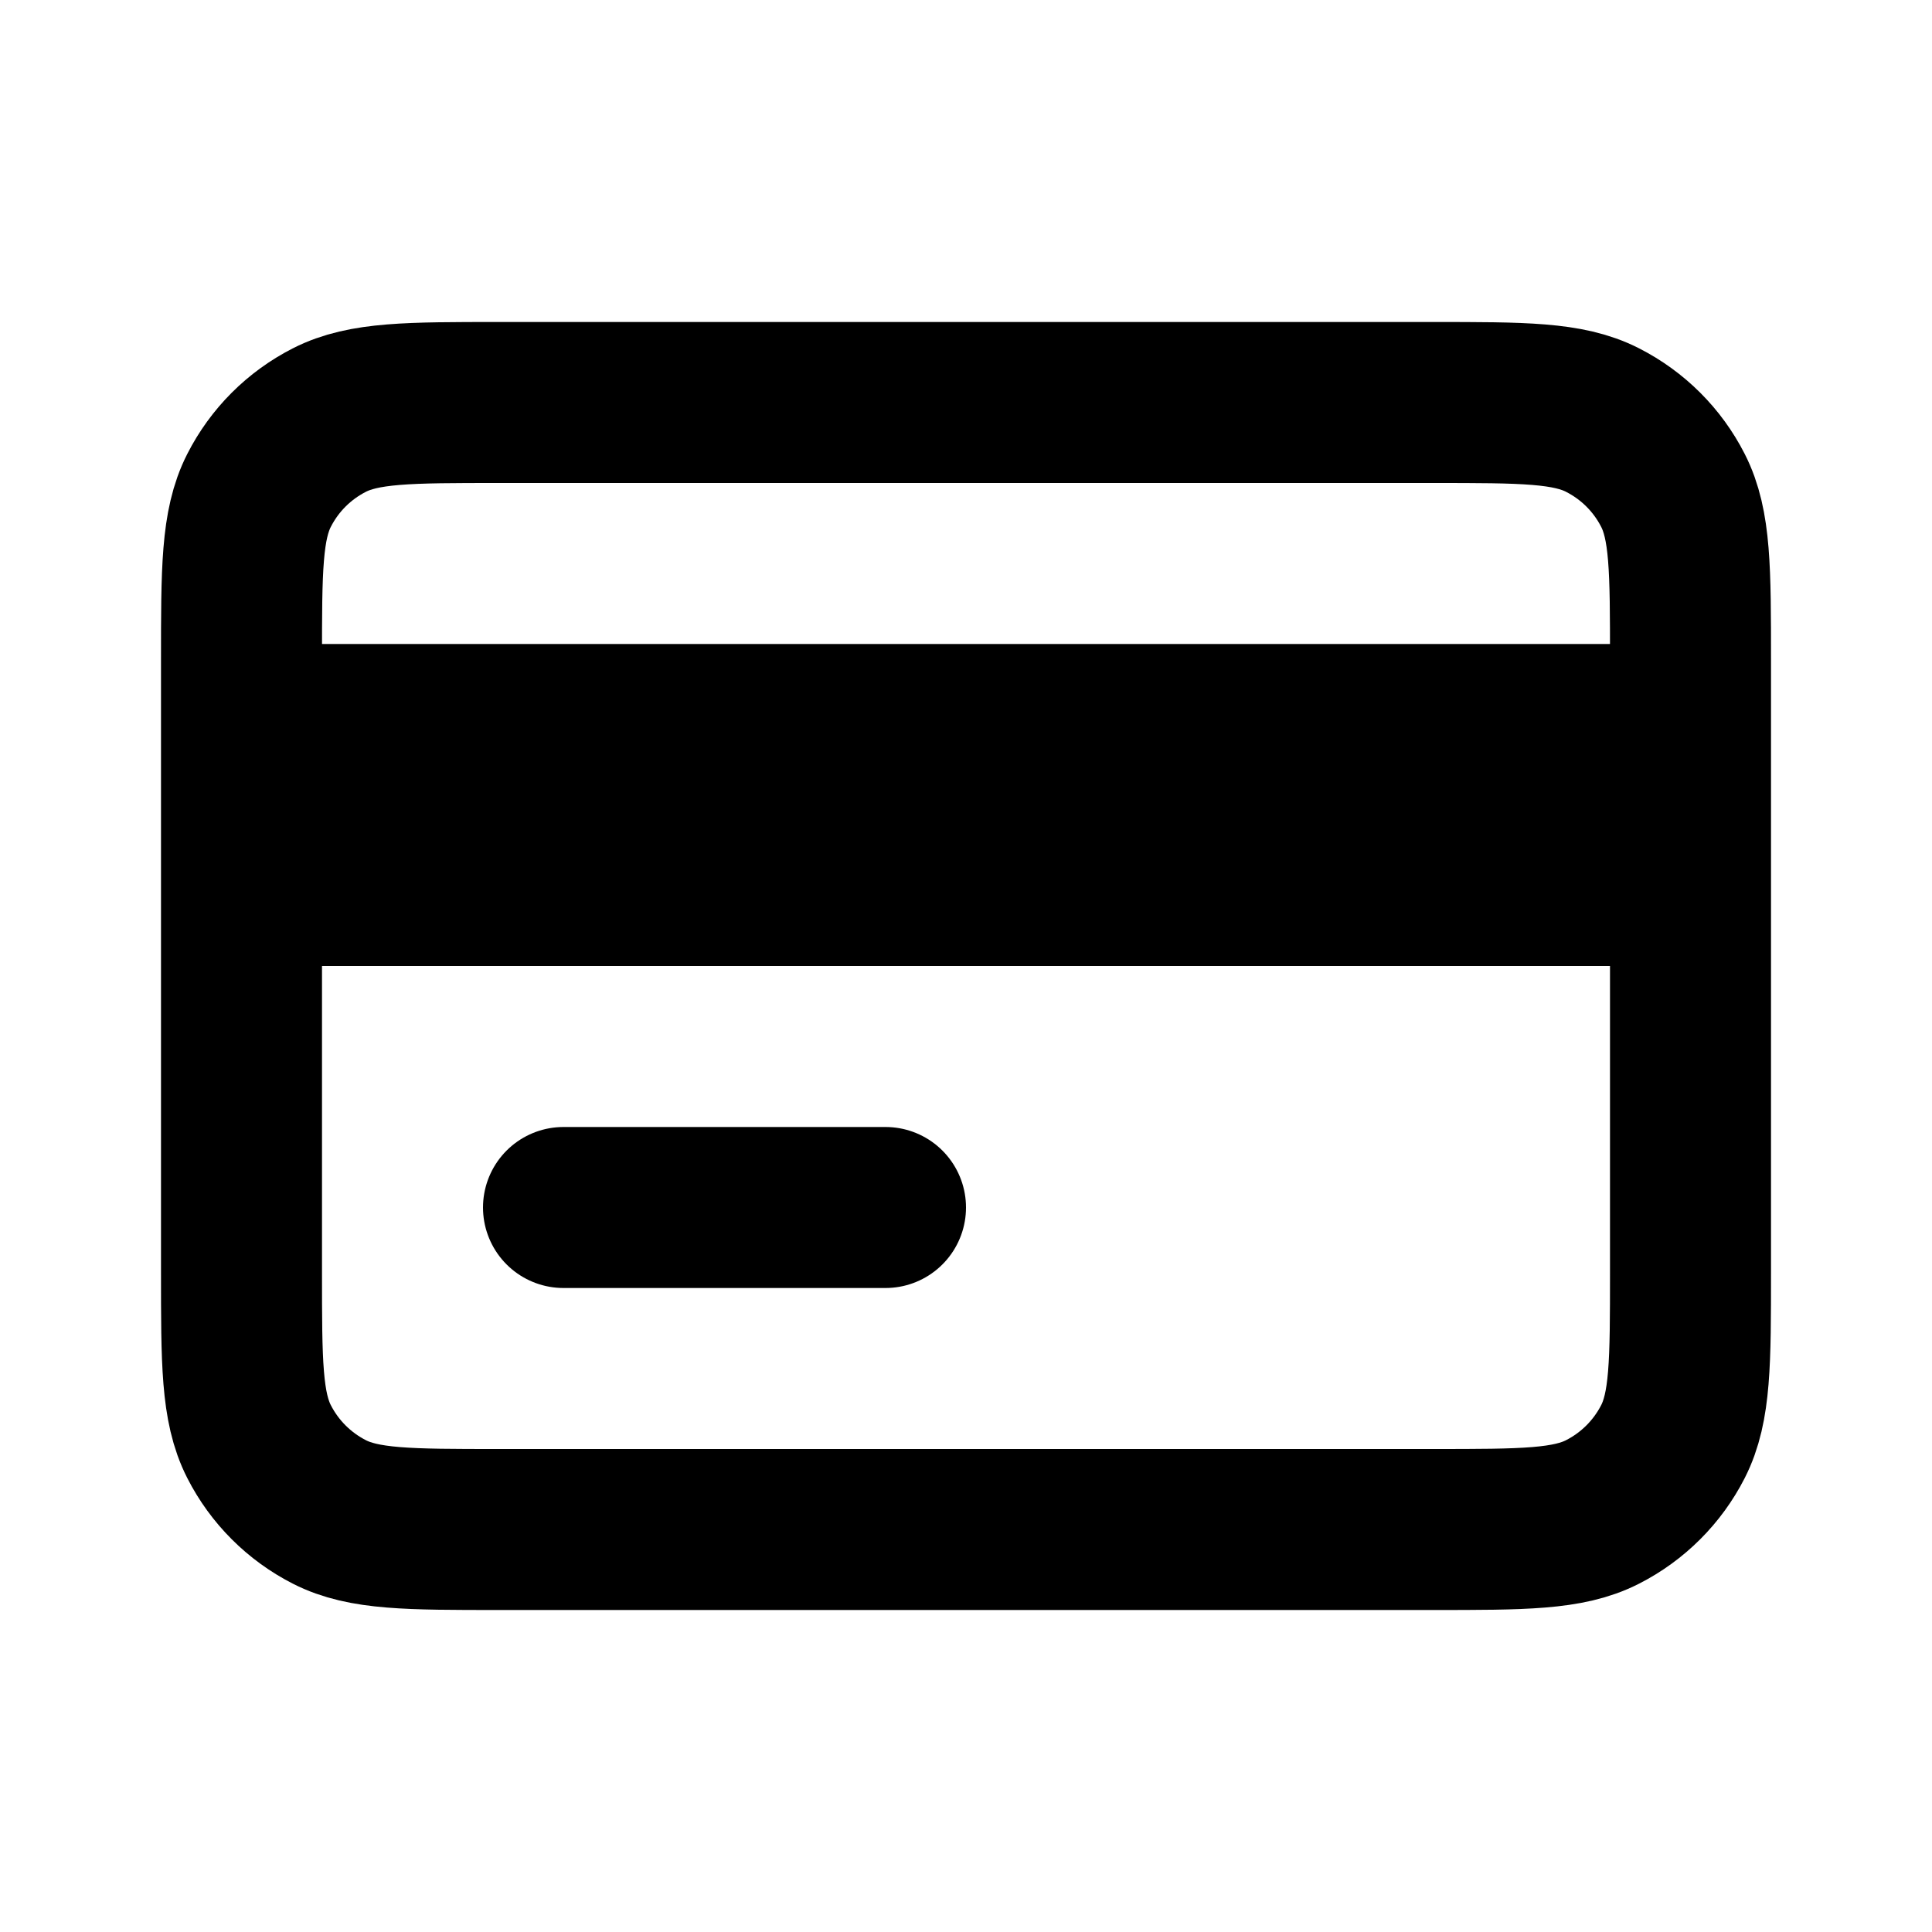
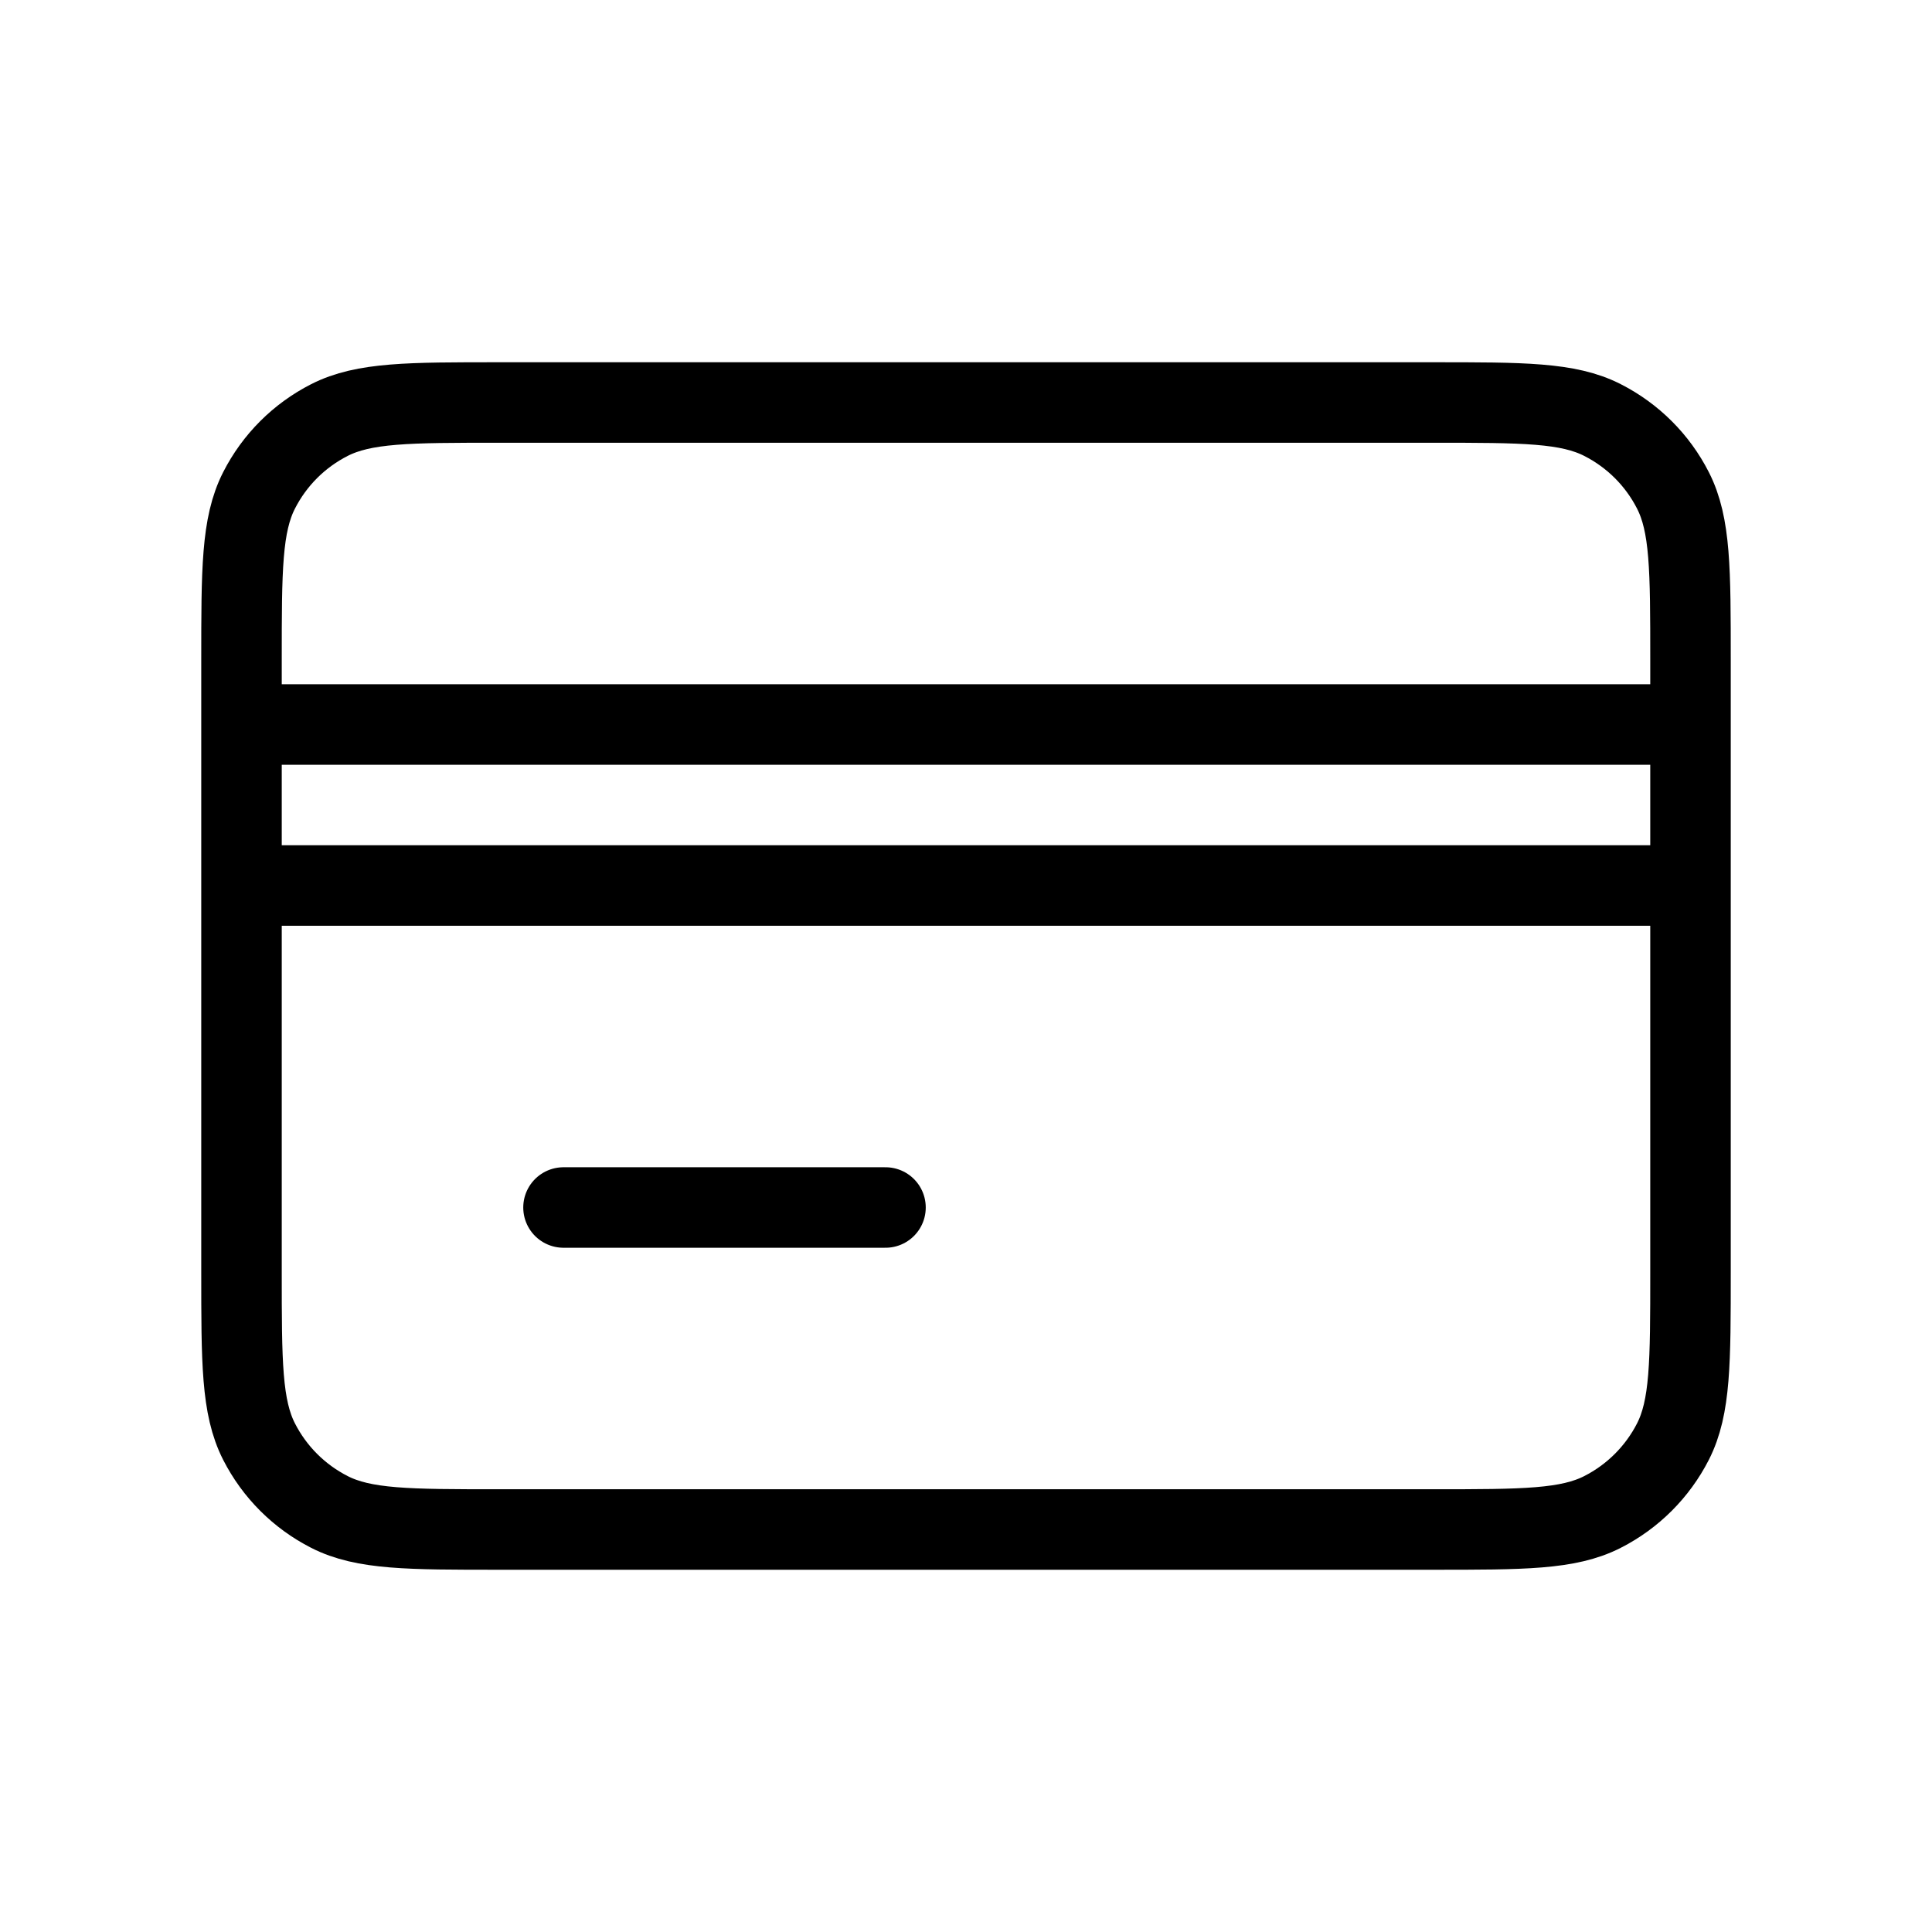
<svg xmlns="http://www.w3.org/2000/svg" width="24" height="24" viewBox="0 0 24 24">
-   <path fill="none" stroke="currentColor" stroke-linecap="round" stroke-linejoin="round" stroke-width="2" d="M3 11v4.8c0 1.12 0 1.68.218 2.108a2 2 0 0 0 .874.874c.427.218.987.218 2.105.218h11.606c1.118 0 1.677 0 2.104-.218c.377-.192.683-.498.875-.874c.218-.428.218-.986.218-2.104V11M3 11V9m0 2h18M3 9v-.8c0-1.12 0-1.68.218-2.108c.192-.377.497-.682.874-.874C4.52 5 5.08 5 6.2 5h11.6c1.12 0 1.68 0 2.107.218c.377.192.683.497.875.874c.218.427.218.987.218 2.105V9M3 9h18M7 15h4m10-4V9" />
+   <path fill="none" stroke="currentColor" stroke-linecap="round" stroke-linejoin="round" stroke-width="1" d="M3 11v4.8c0 1.12 0 1.68.218 2.108a2 2 0 0 0 .874.874c.427.218.987.218 2.105.218h11.606c1.118 0 1.677 0 2.104-.218c.377-.192.683-.498.875-.874c.218-.428.218-.986.218-2.104V11M3 11V9m0 2h18M3 9v-.8c0-1.12 0-1.68.218-2.108c.192-.377.497-.682.874-.874C4.52 5 5.08 5 6.2 5h11.6c1.12 0 1.68 0 2.107.218c.377.192.683.497.875.874c.218.427.218.987.218 2.105V9M3 9h18M7 15h4m10-4V9" />
</svg>
